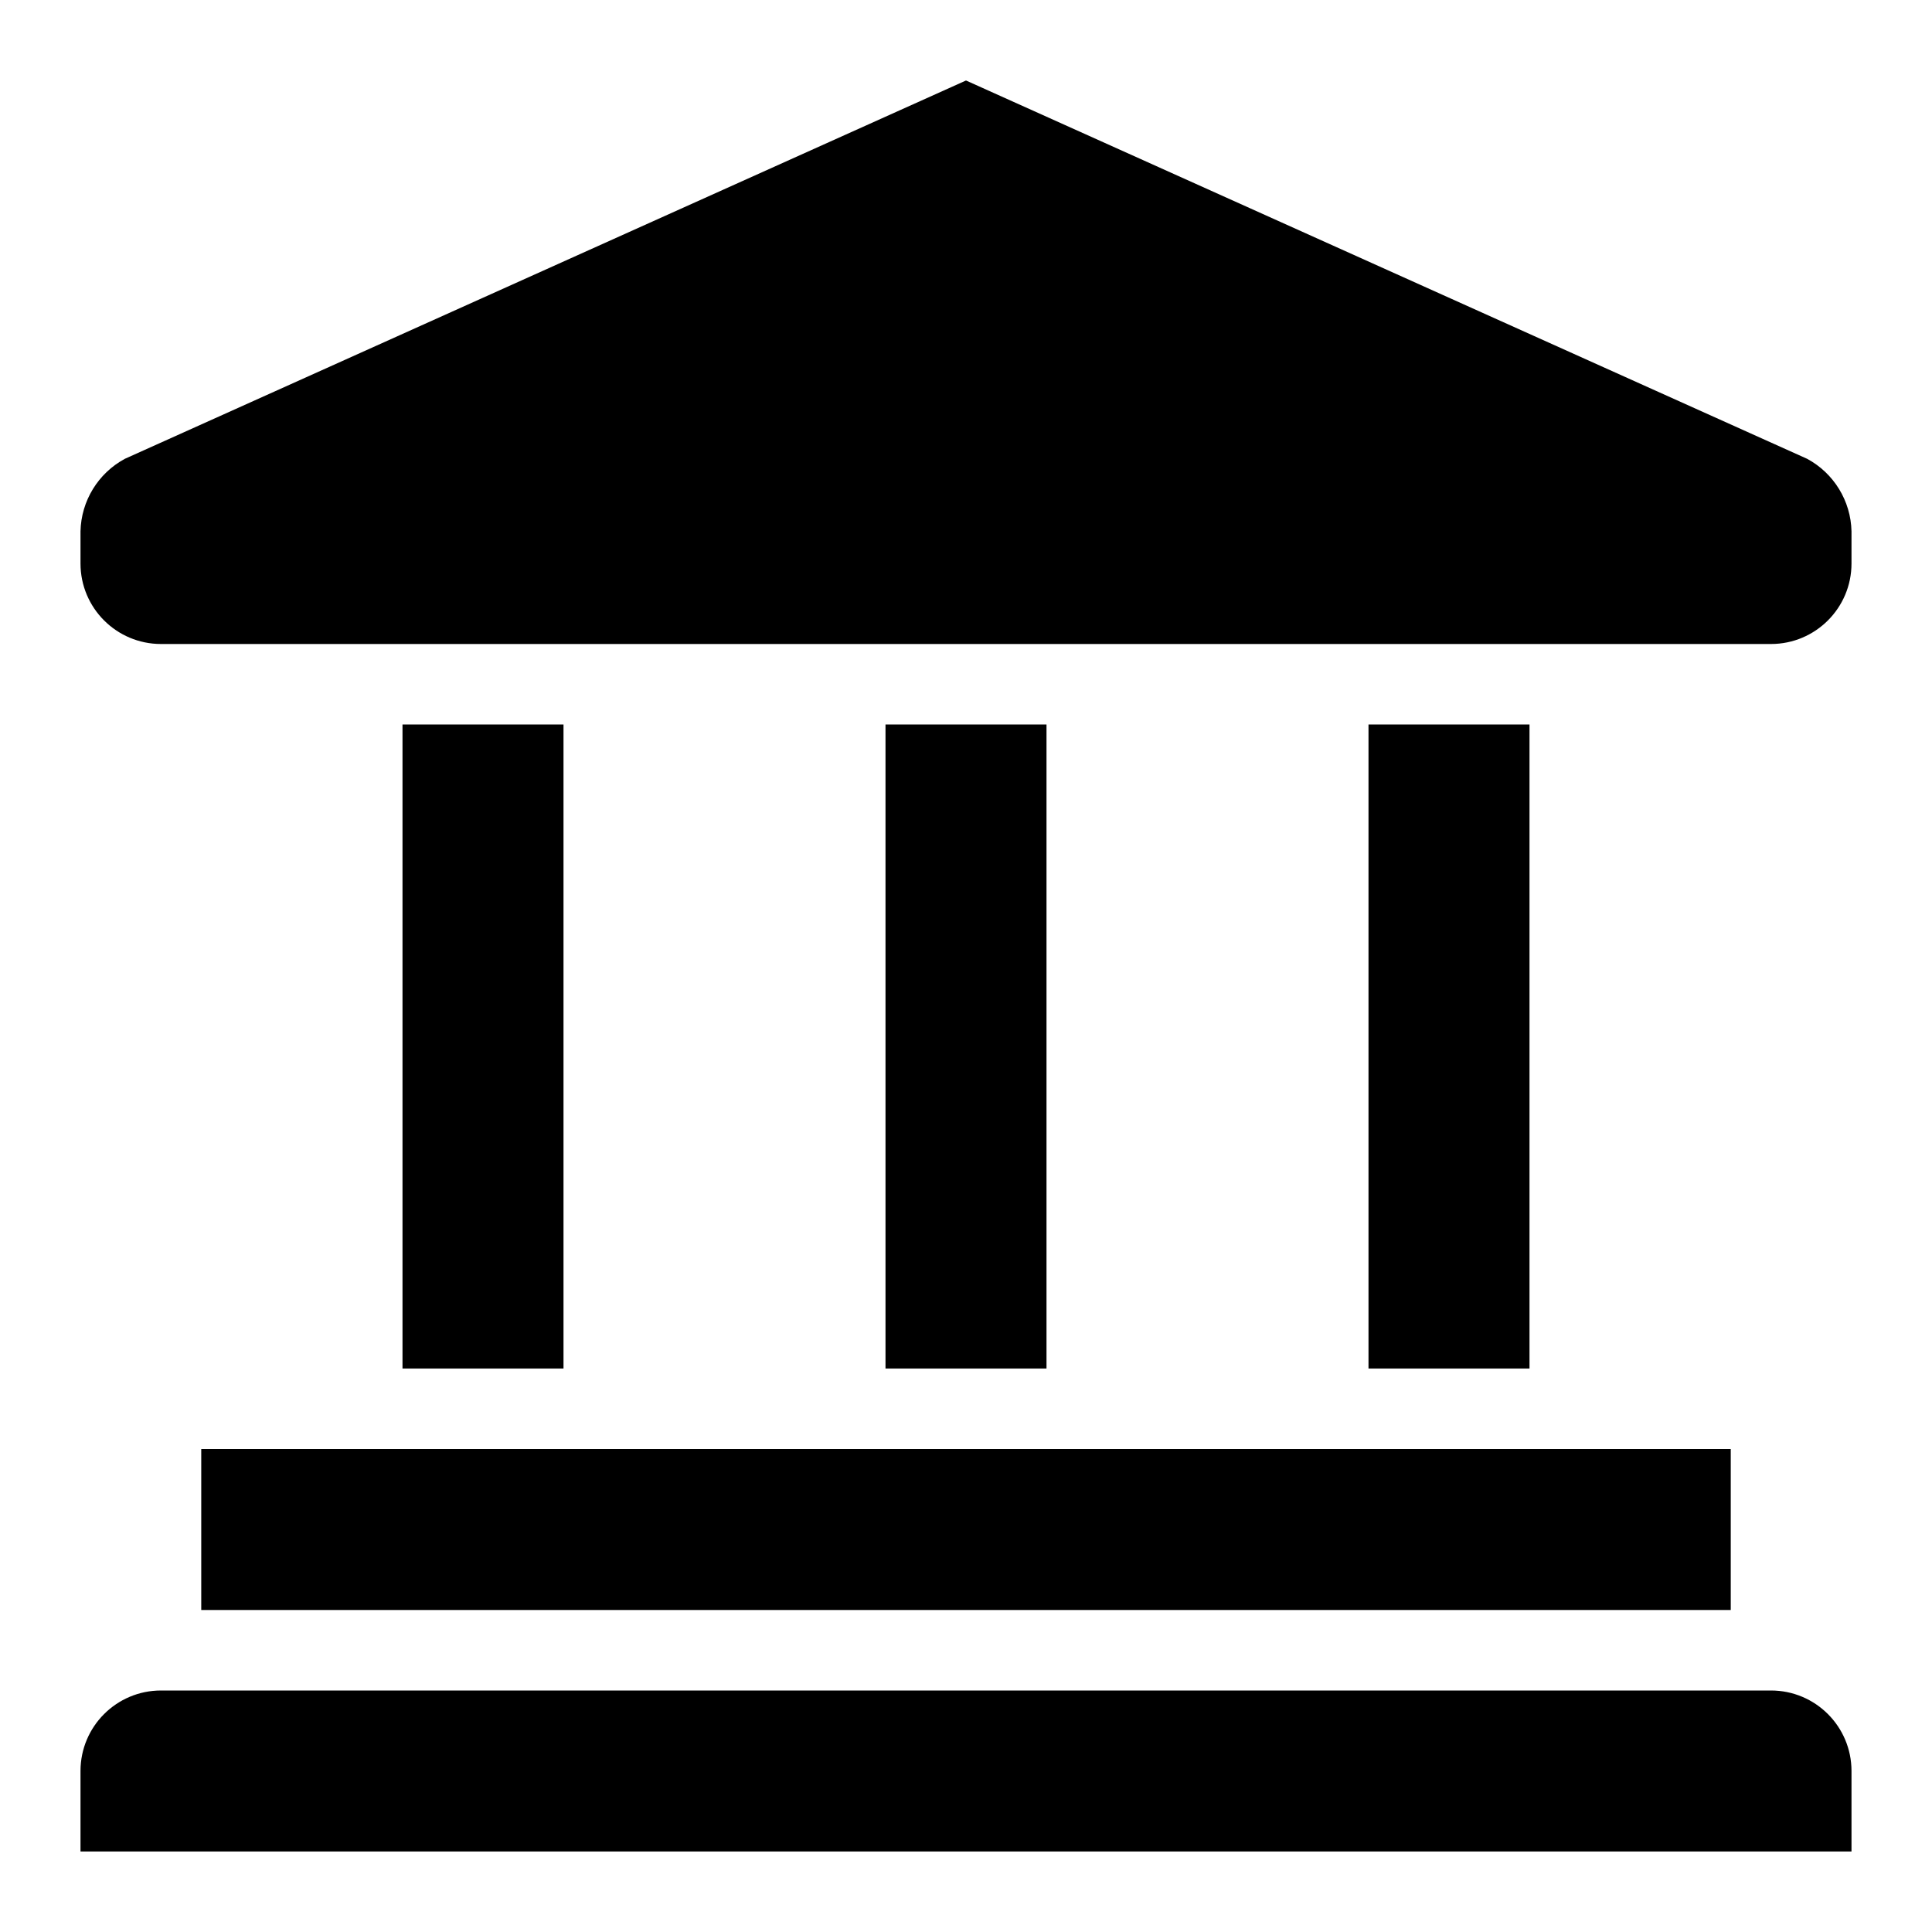
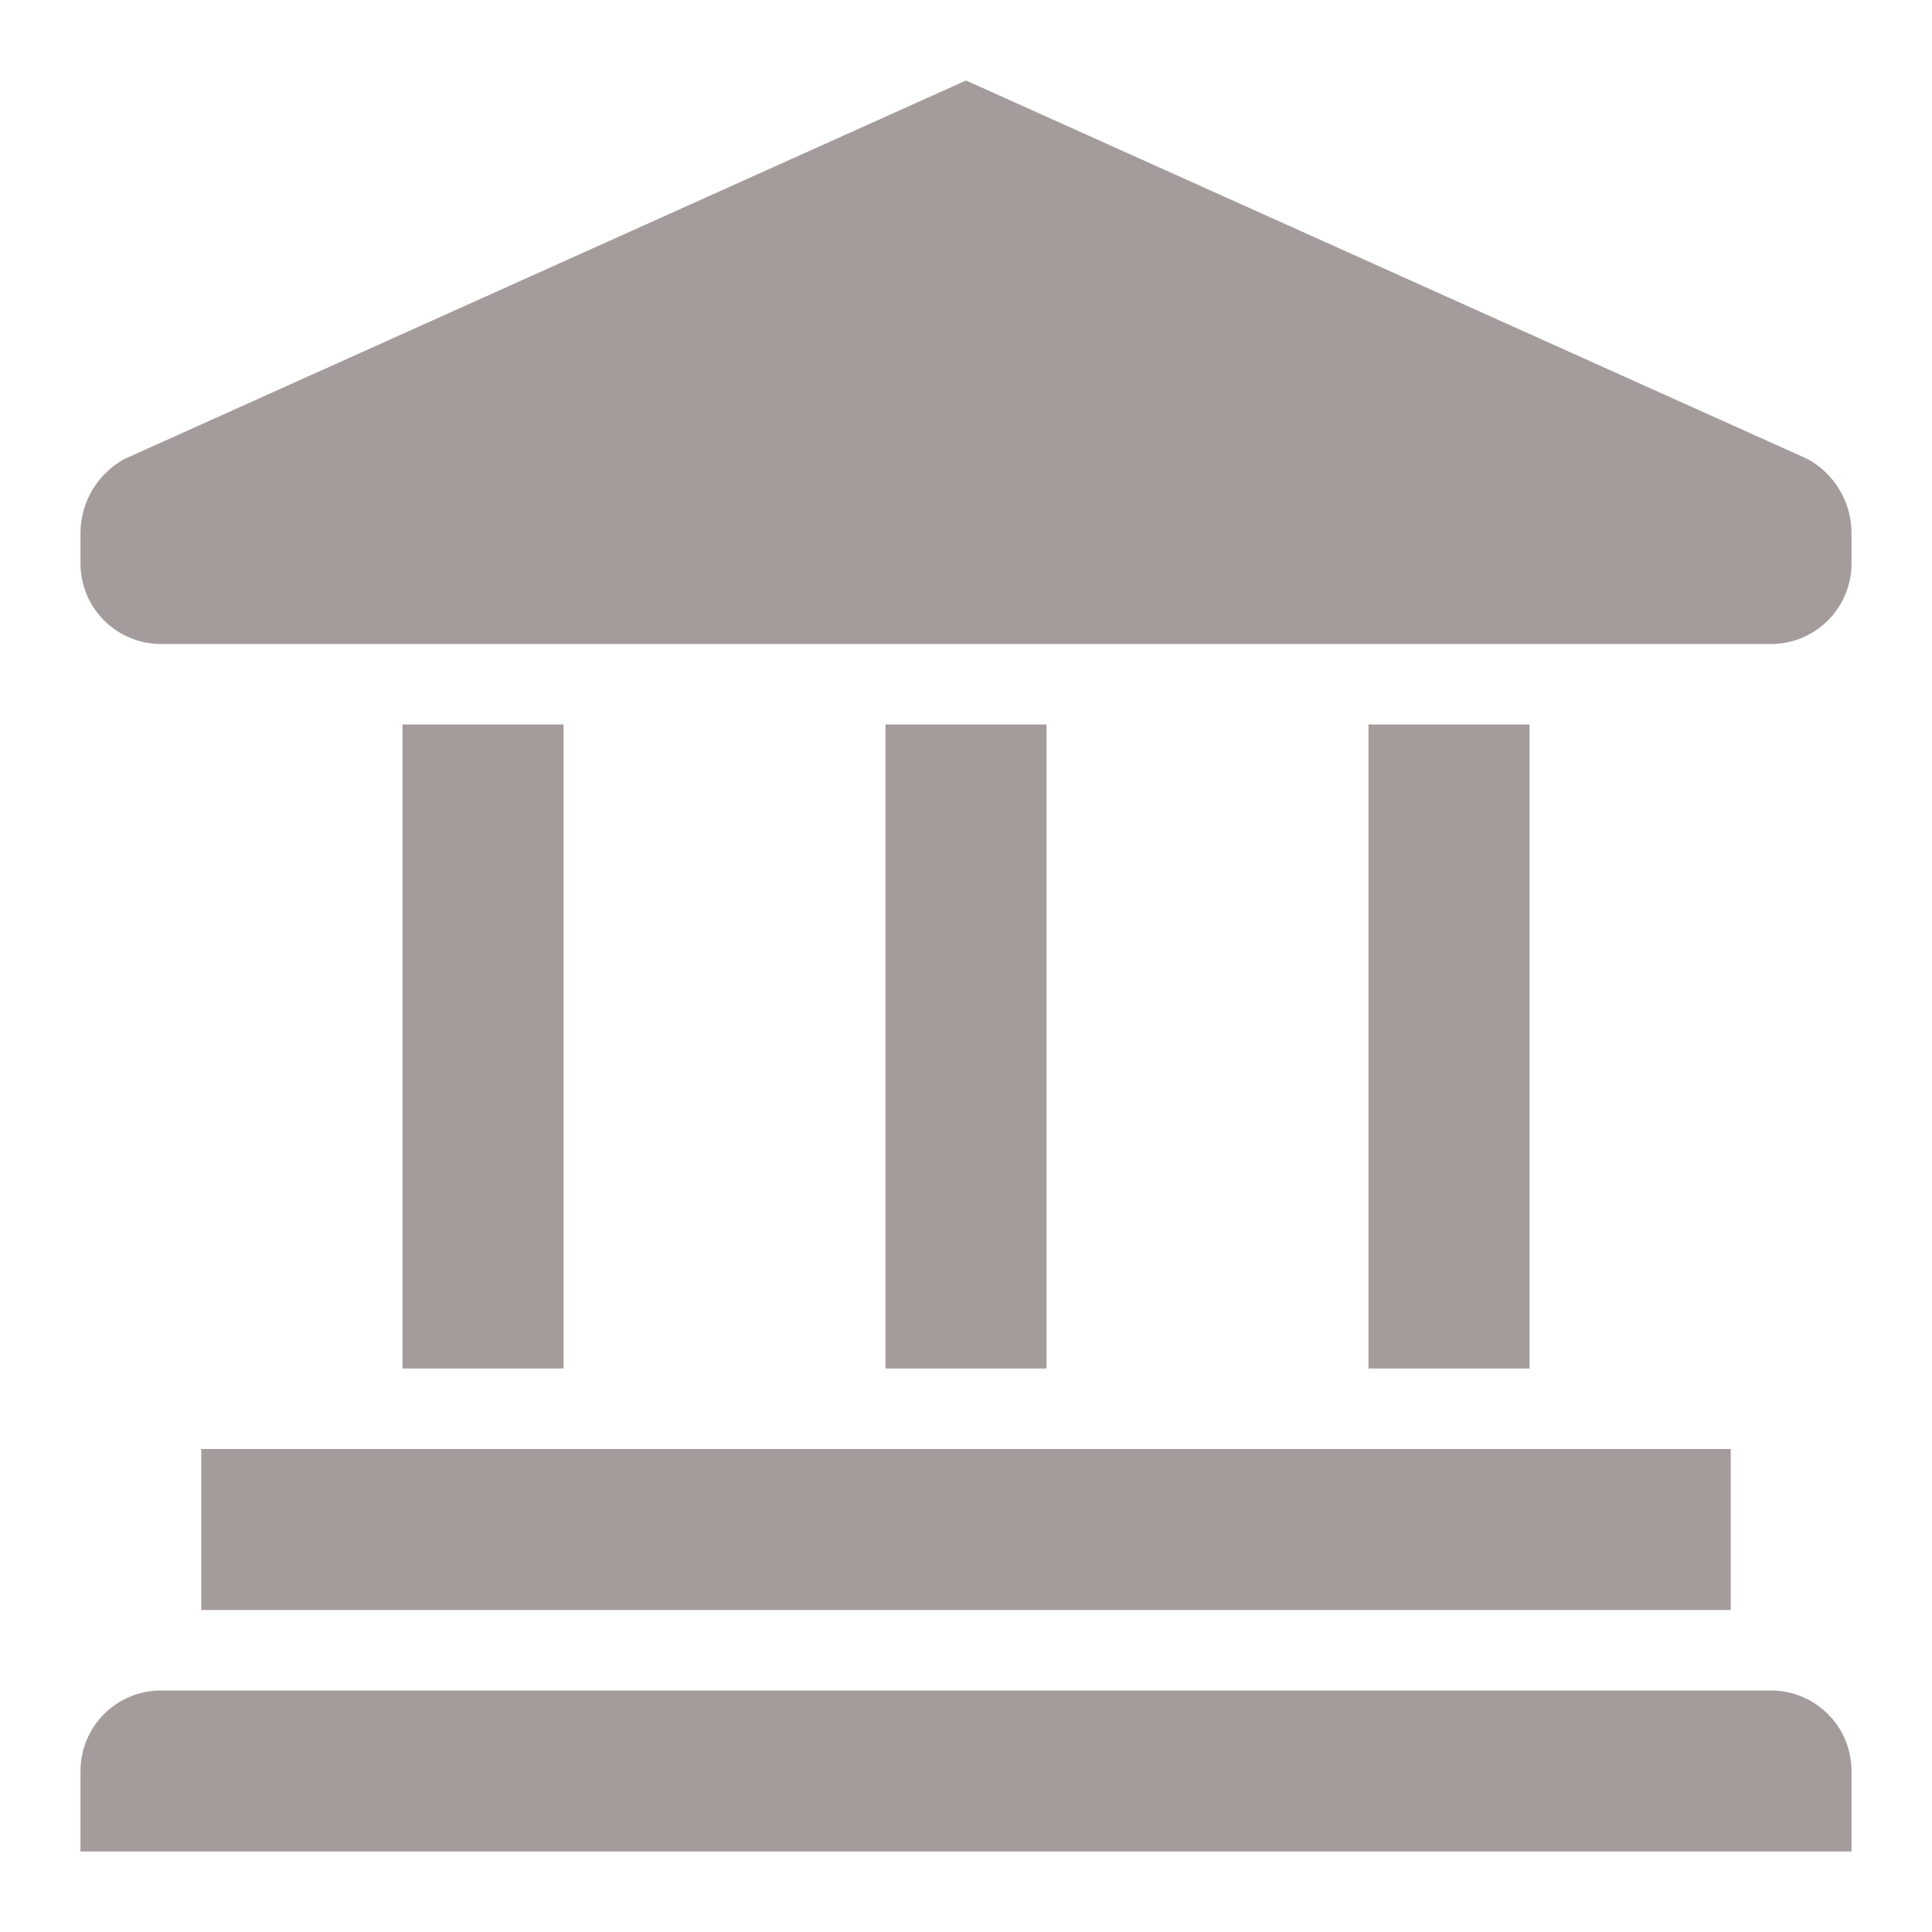
<svg xmlns="http://www.w3.org/2000/svg" width="800px" height="800px" viewBox="0 0 48 48">
  <g id="Layer_2" data-name="Layer 2">
    <g id="invisible_box" data-name="invisible box">
      <rect width="48" height="48" fill="none" />
    </g>
    <g id="Q3_icons" data-name="Q3 icons">
-       <g>
+       <g fill="#A49B9B">
        <rect x="5" y="36" width="38" height="4" />
        <path d="M44,42H4a2,2,0,0,0-2,2v2H46V44A2,2,0,0,0,44,42Z" />
        <rect x="10" y="18" width="4" height="16" />
        <rect x="22" y="18" width="4" height="16" />
        <rect x="34" y="18" width="4" height="16" />
        <path d="M44.9,11.4,24,2,3.1,11.4A2.1,2.1,0,0,0,2,13.2V14a2,2,0,0,0,2,2H44a2,2,0,0,0,2-2v-.8A2.1,2.1,0,0,0,44.9,11.4Z" />
      </g>
    </g>
  </g>
</svg>
